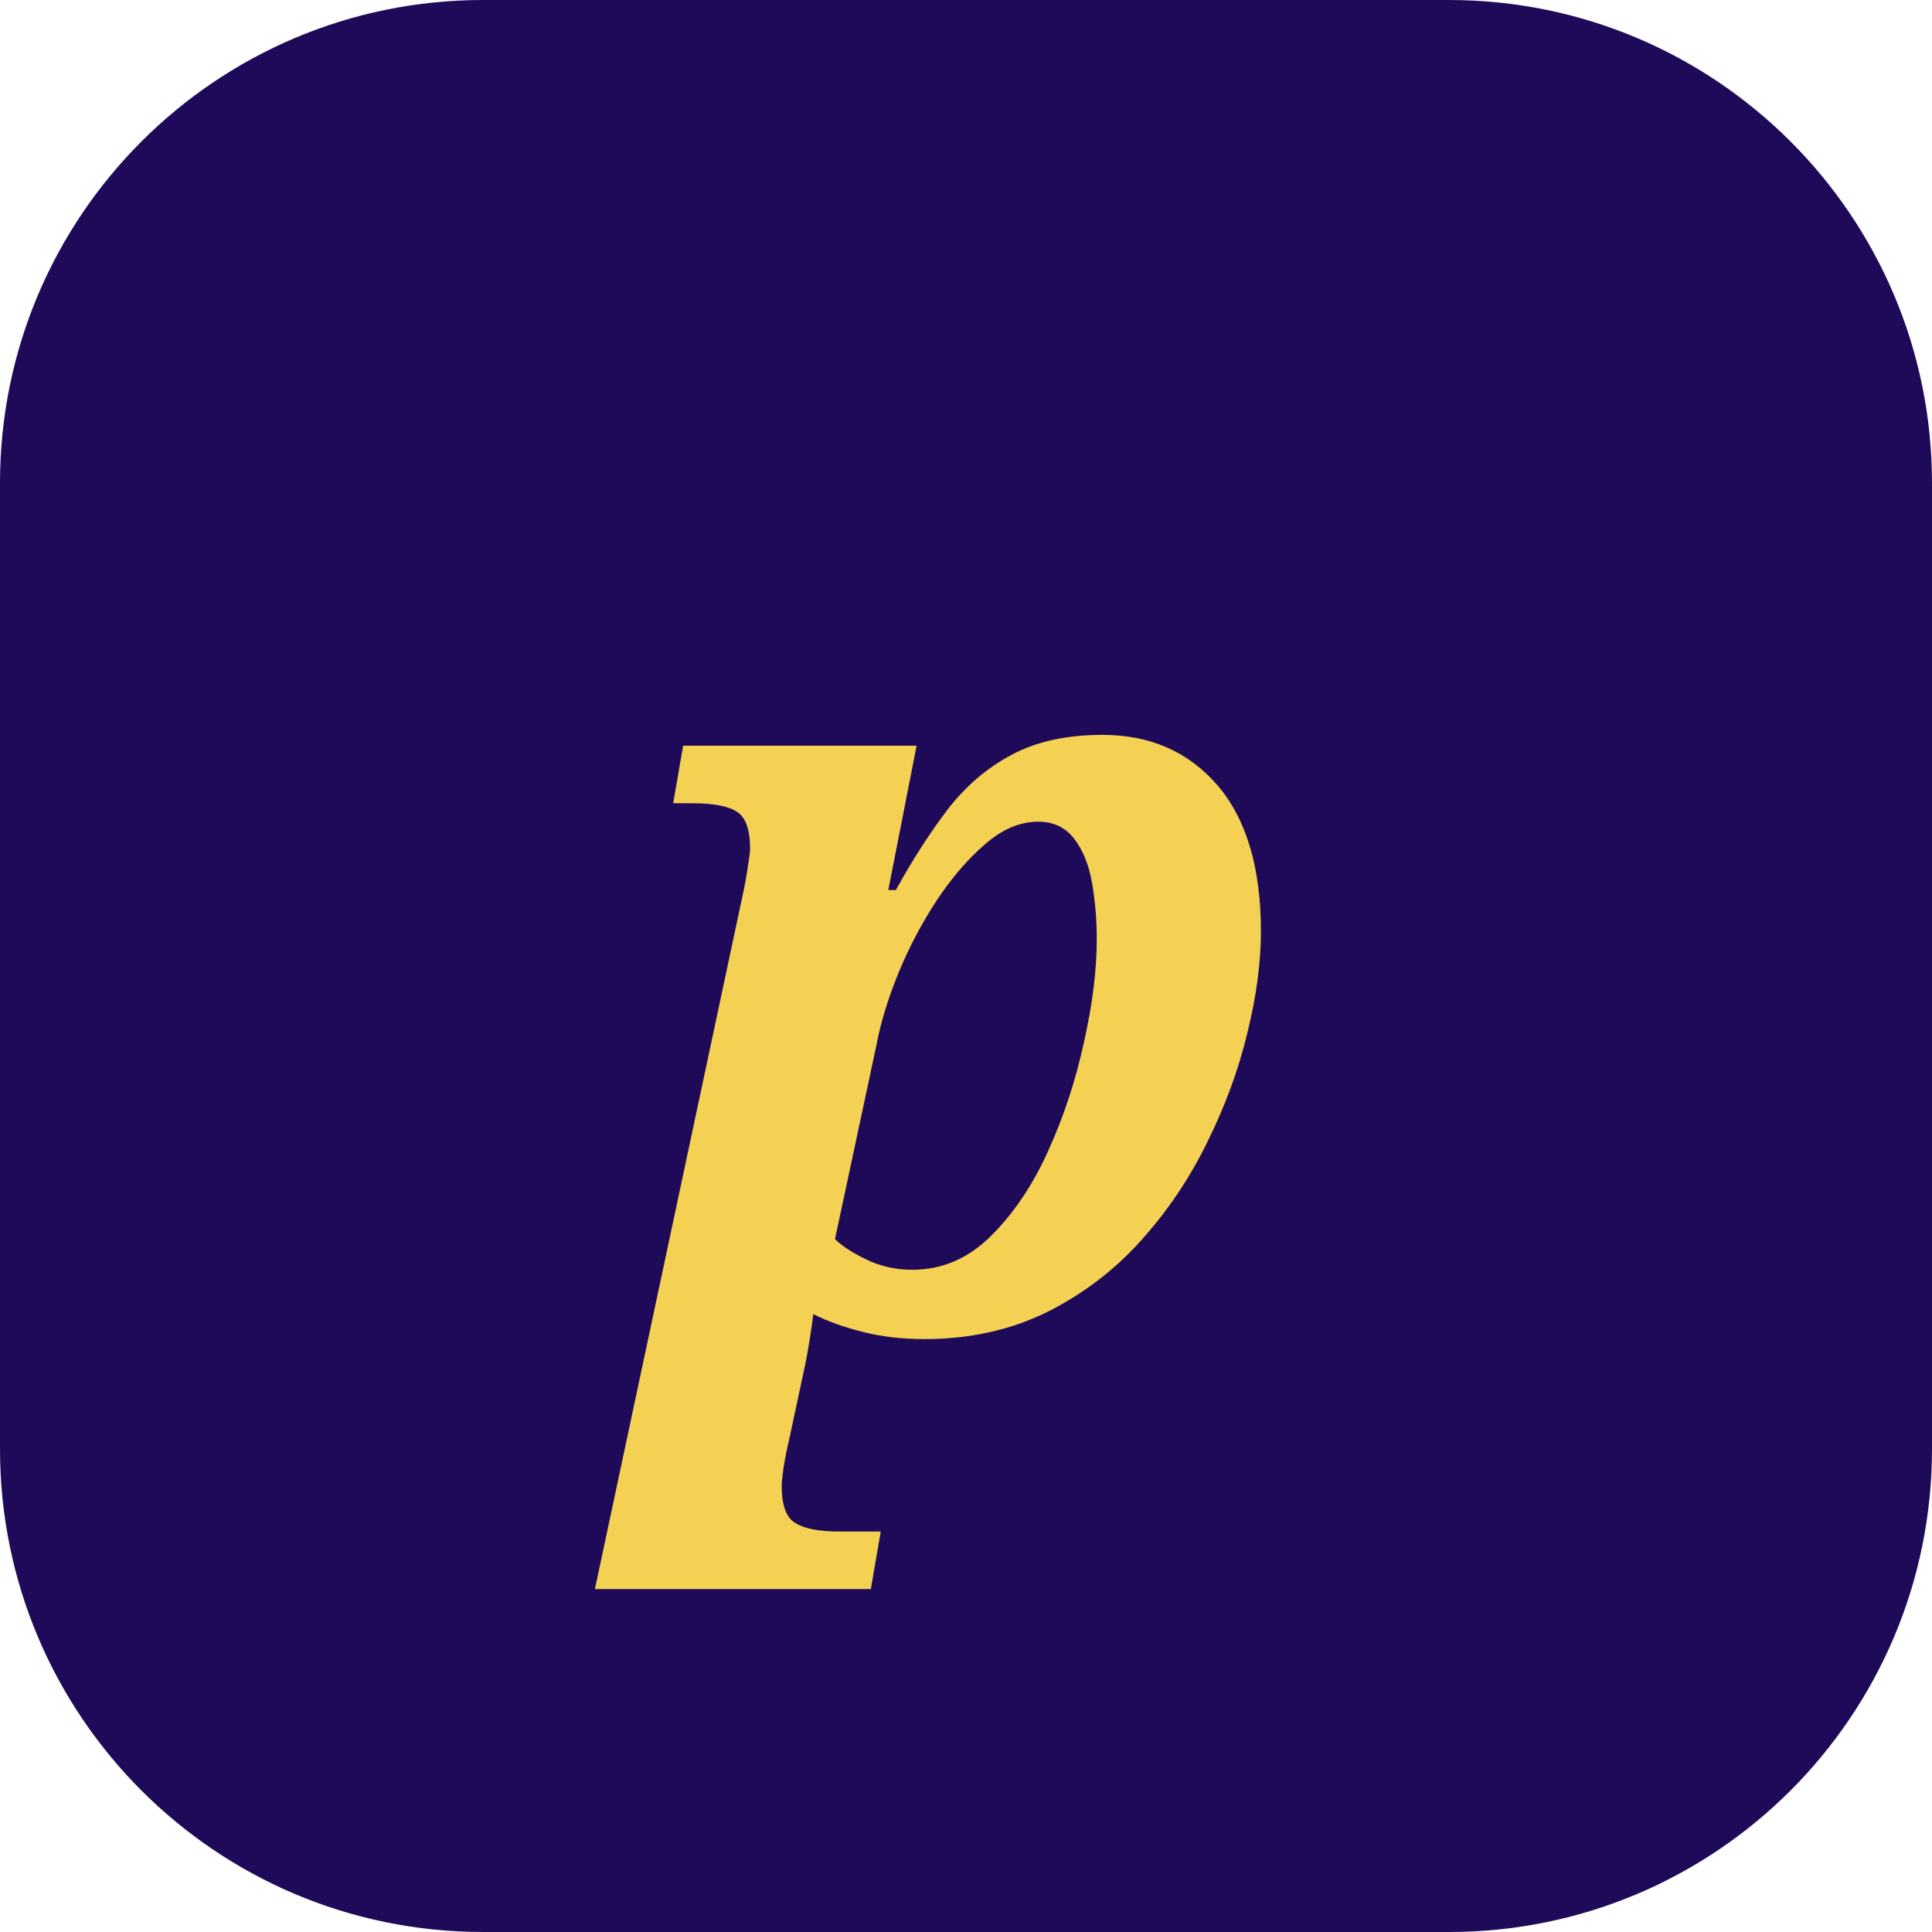
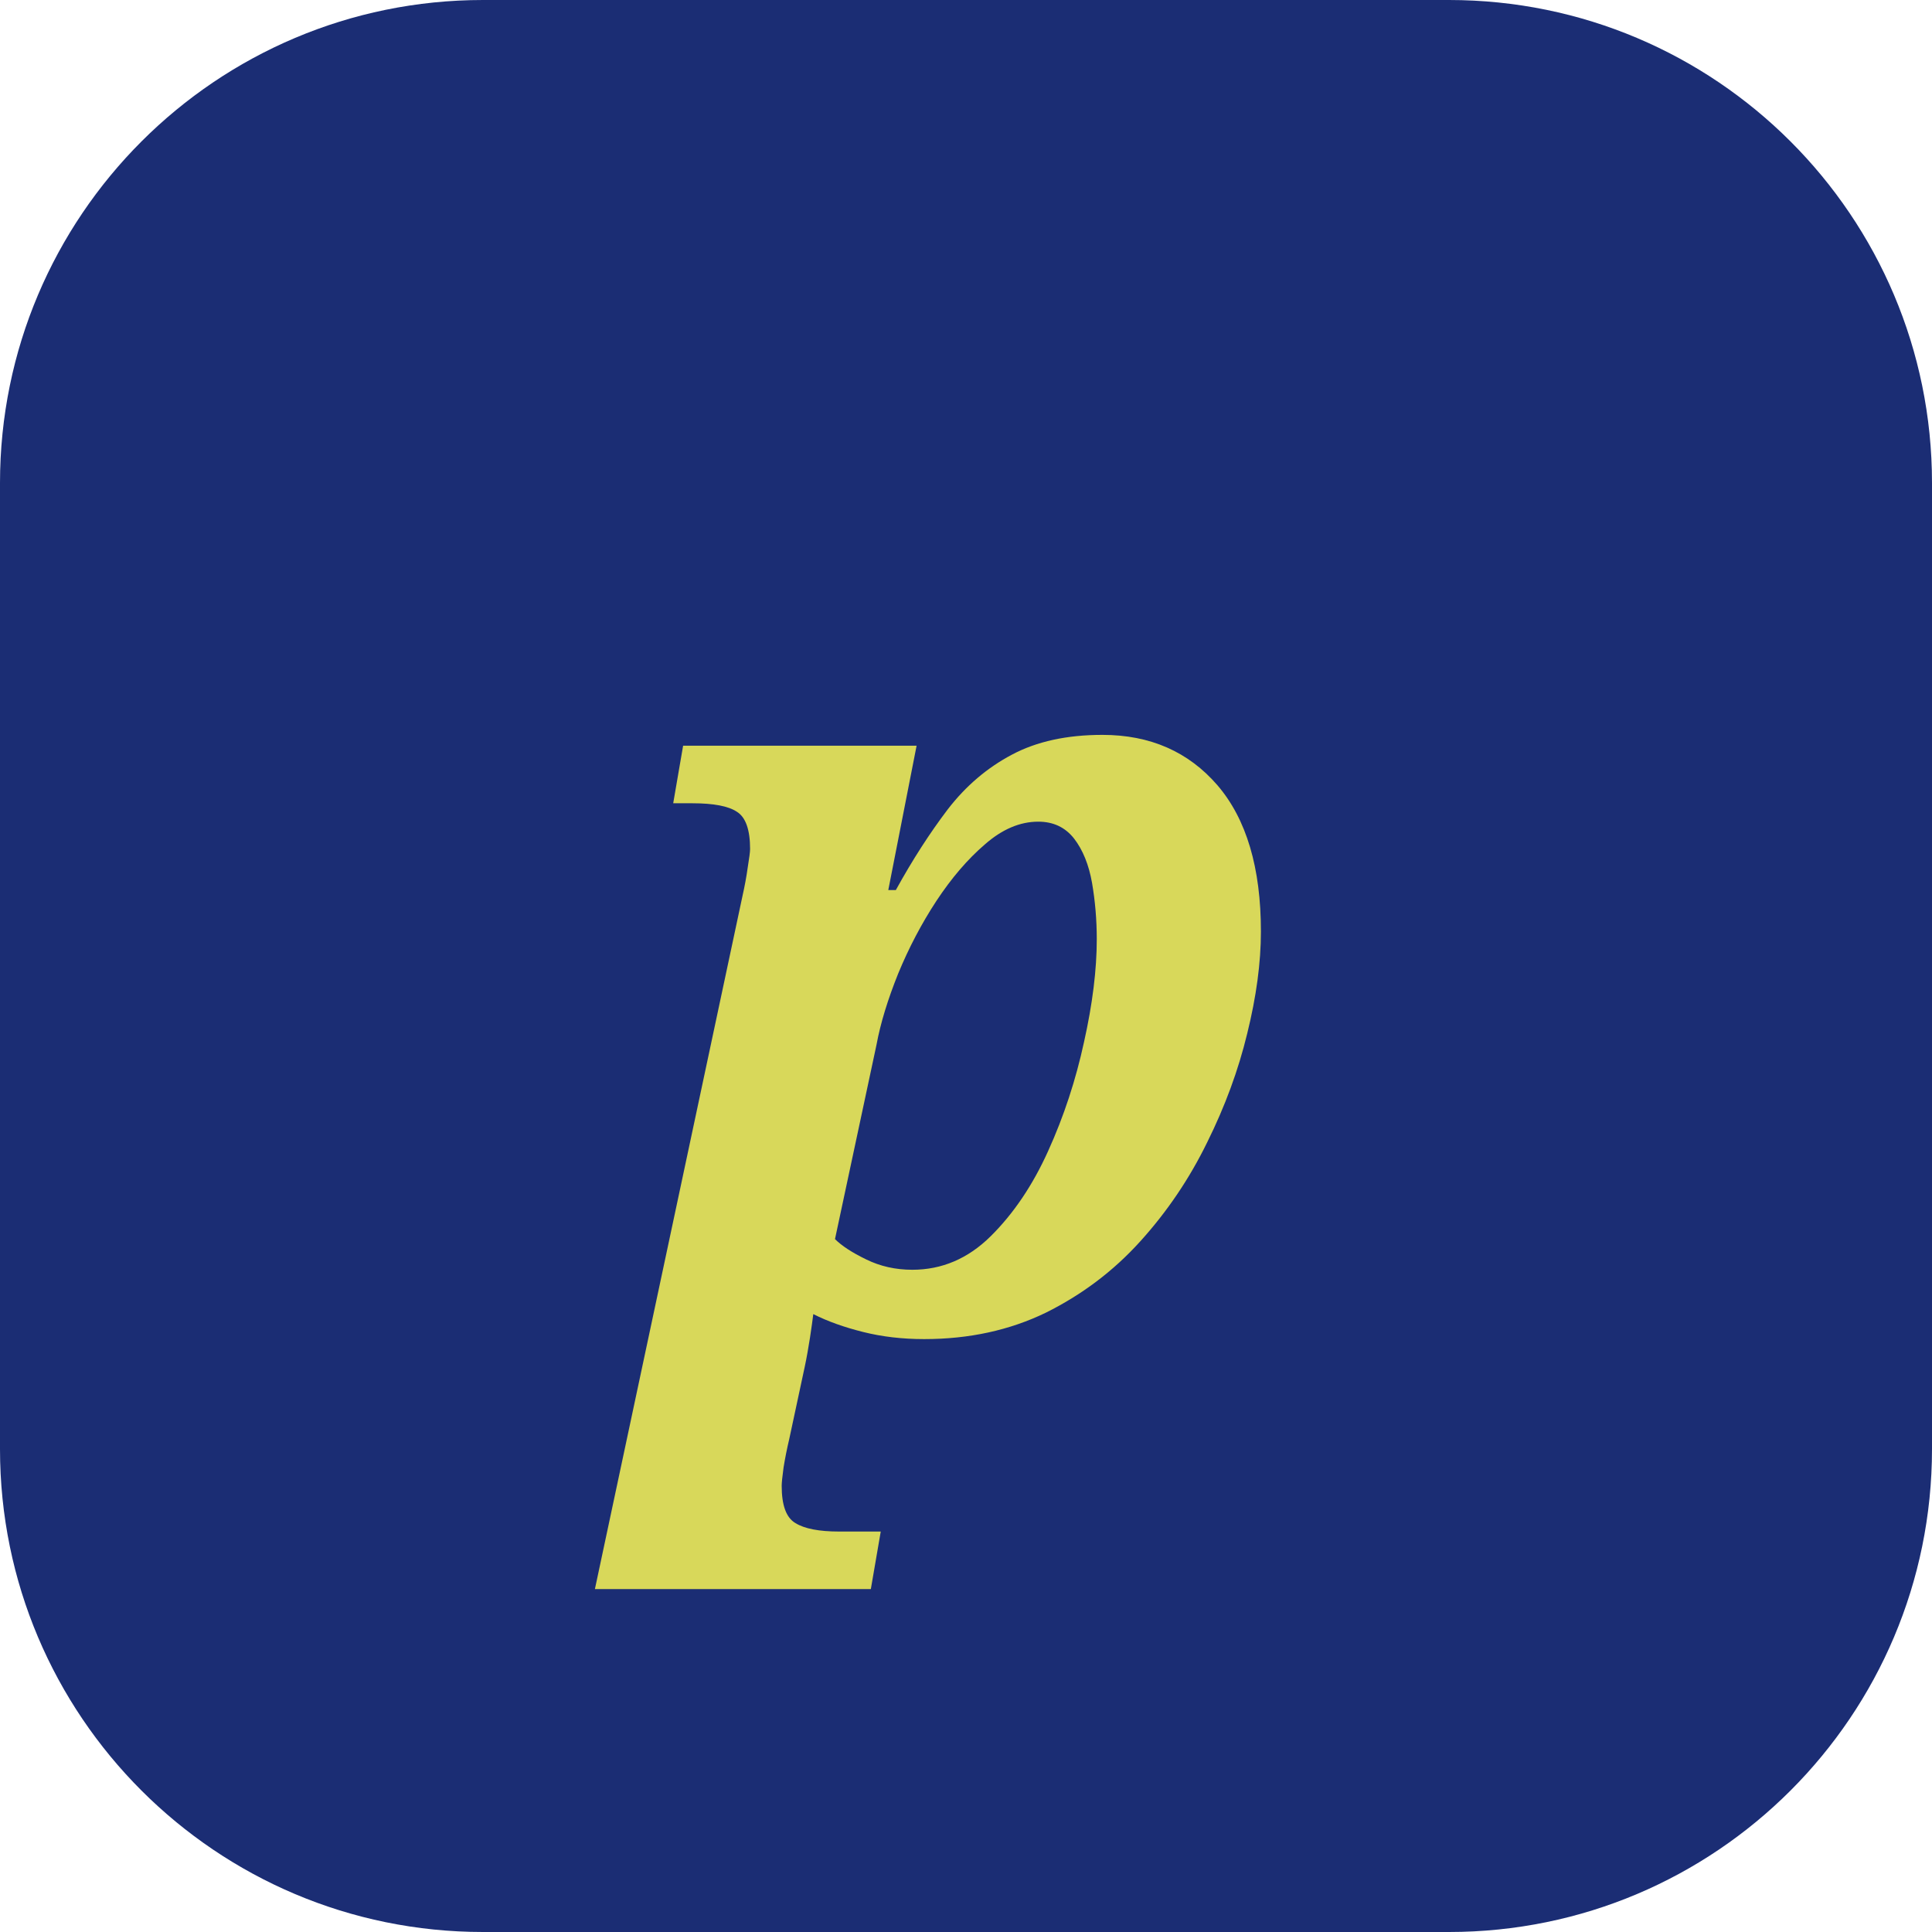
<svg xmlns="http://www.w3.org/2000/svg" viewBox="0 0 64 64">
-   <rect width="64" height="64" rx="16" fill="#1f0a59" />
-   <text x="32" y="44" text-anchor="middle" font-family="Georgia,serif" font-style="italic" font-weight="700" font-size="36" fill="#f5d153">p</text>
+   <rect width="64" height="64" rx="16" fill="#1b2d74" />
+   <text x="32" y="44" text-anchor="middle" font-family="Georgia,serif" font-style="italic" font-weight="700" font-size="36" fill="#d8d85a">p</text>
</svg>
